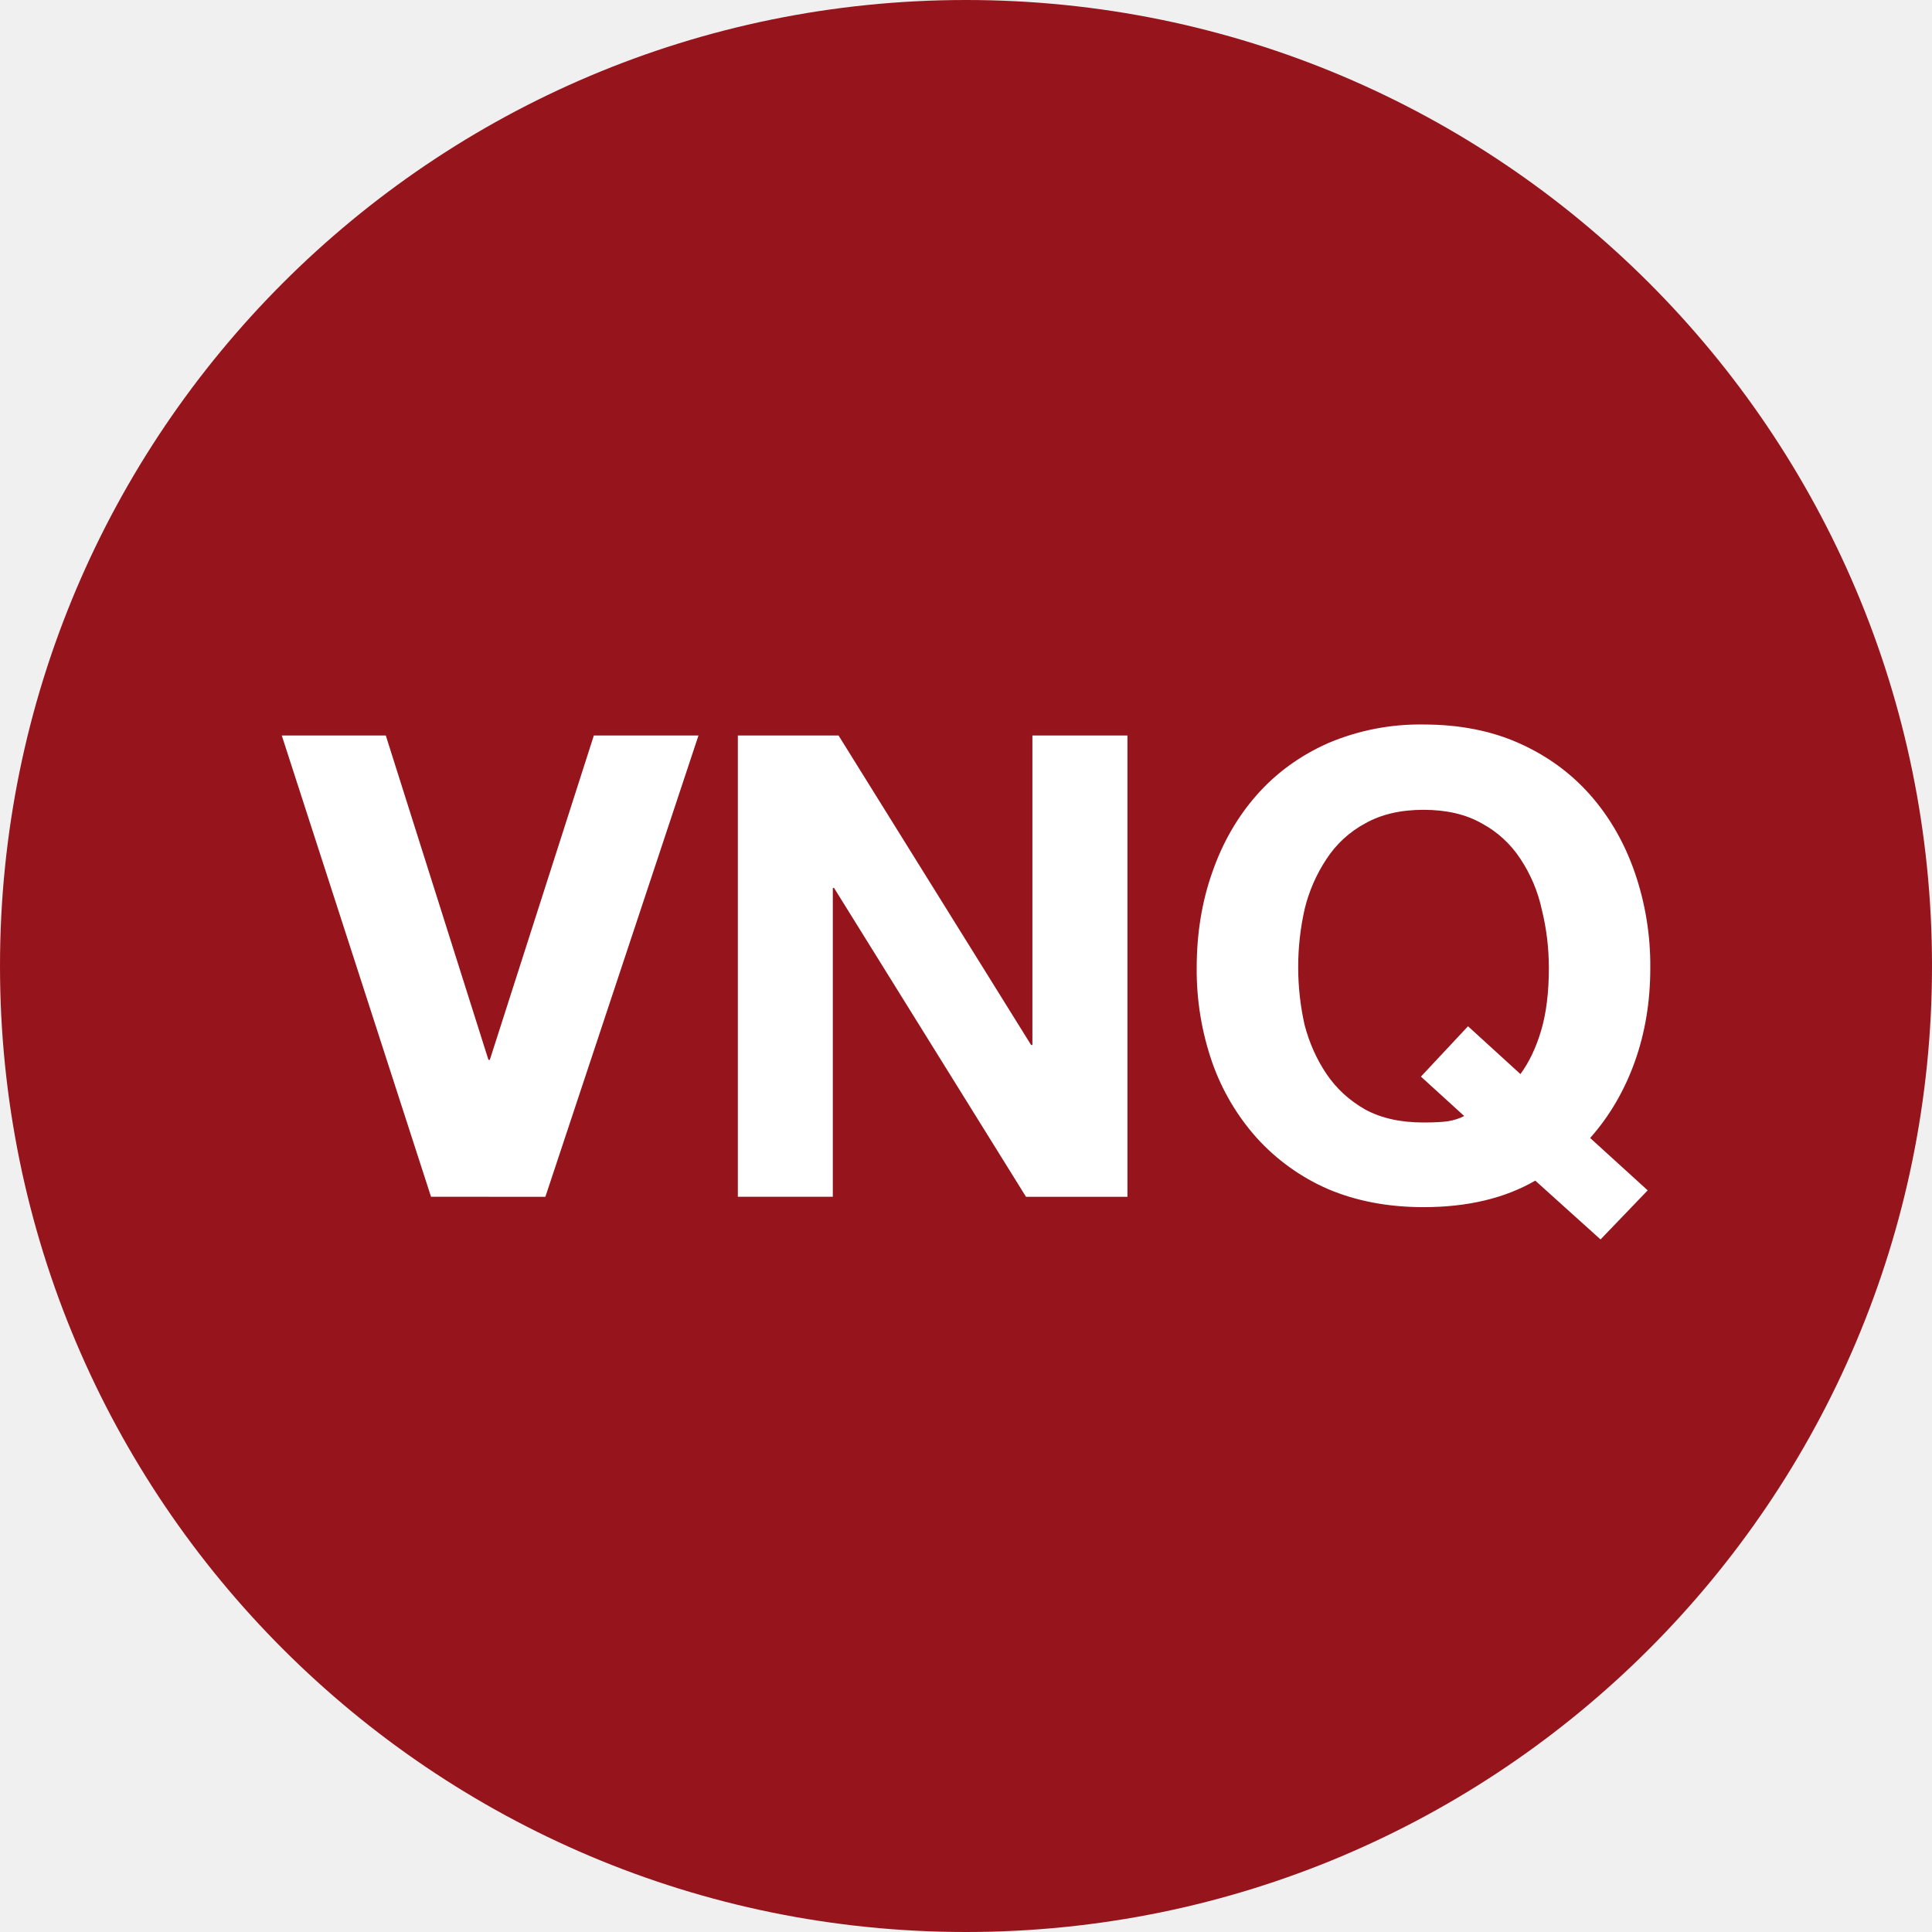
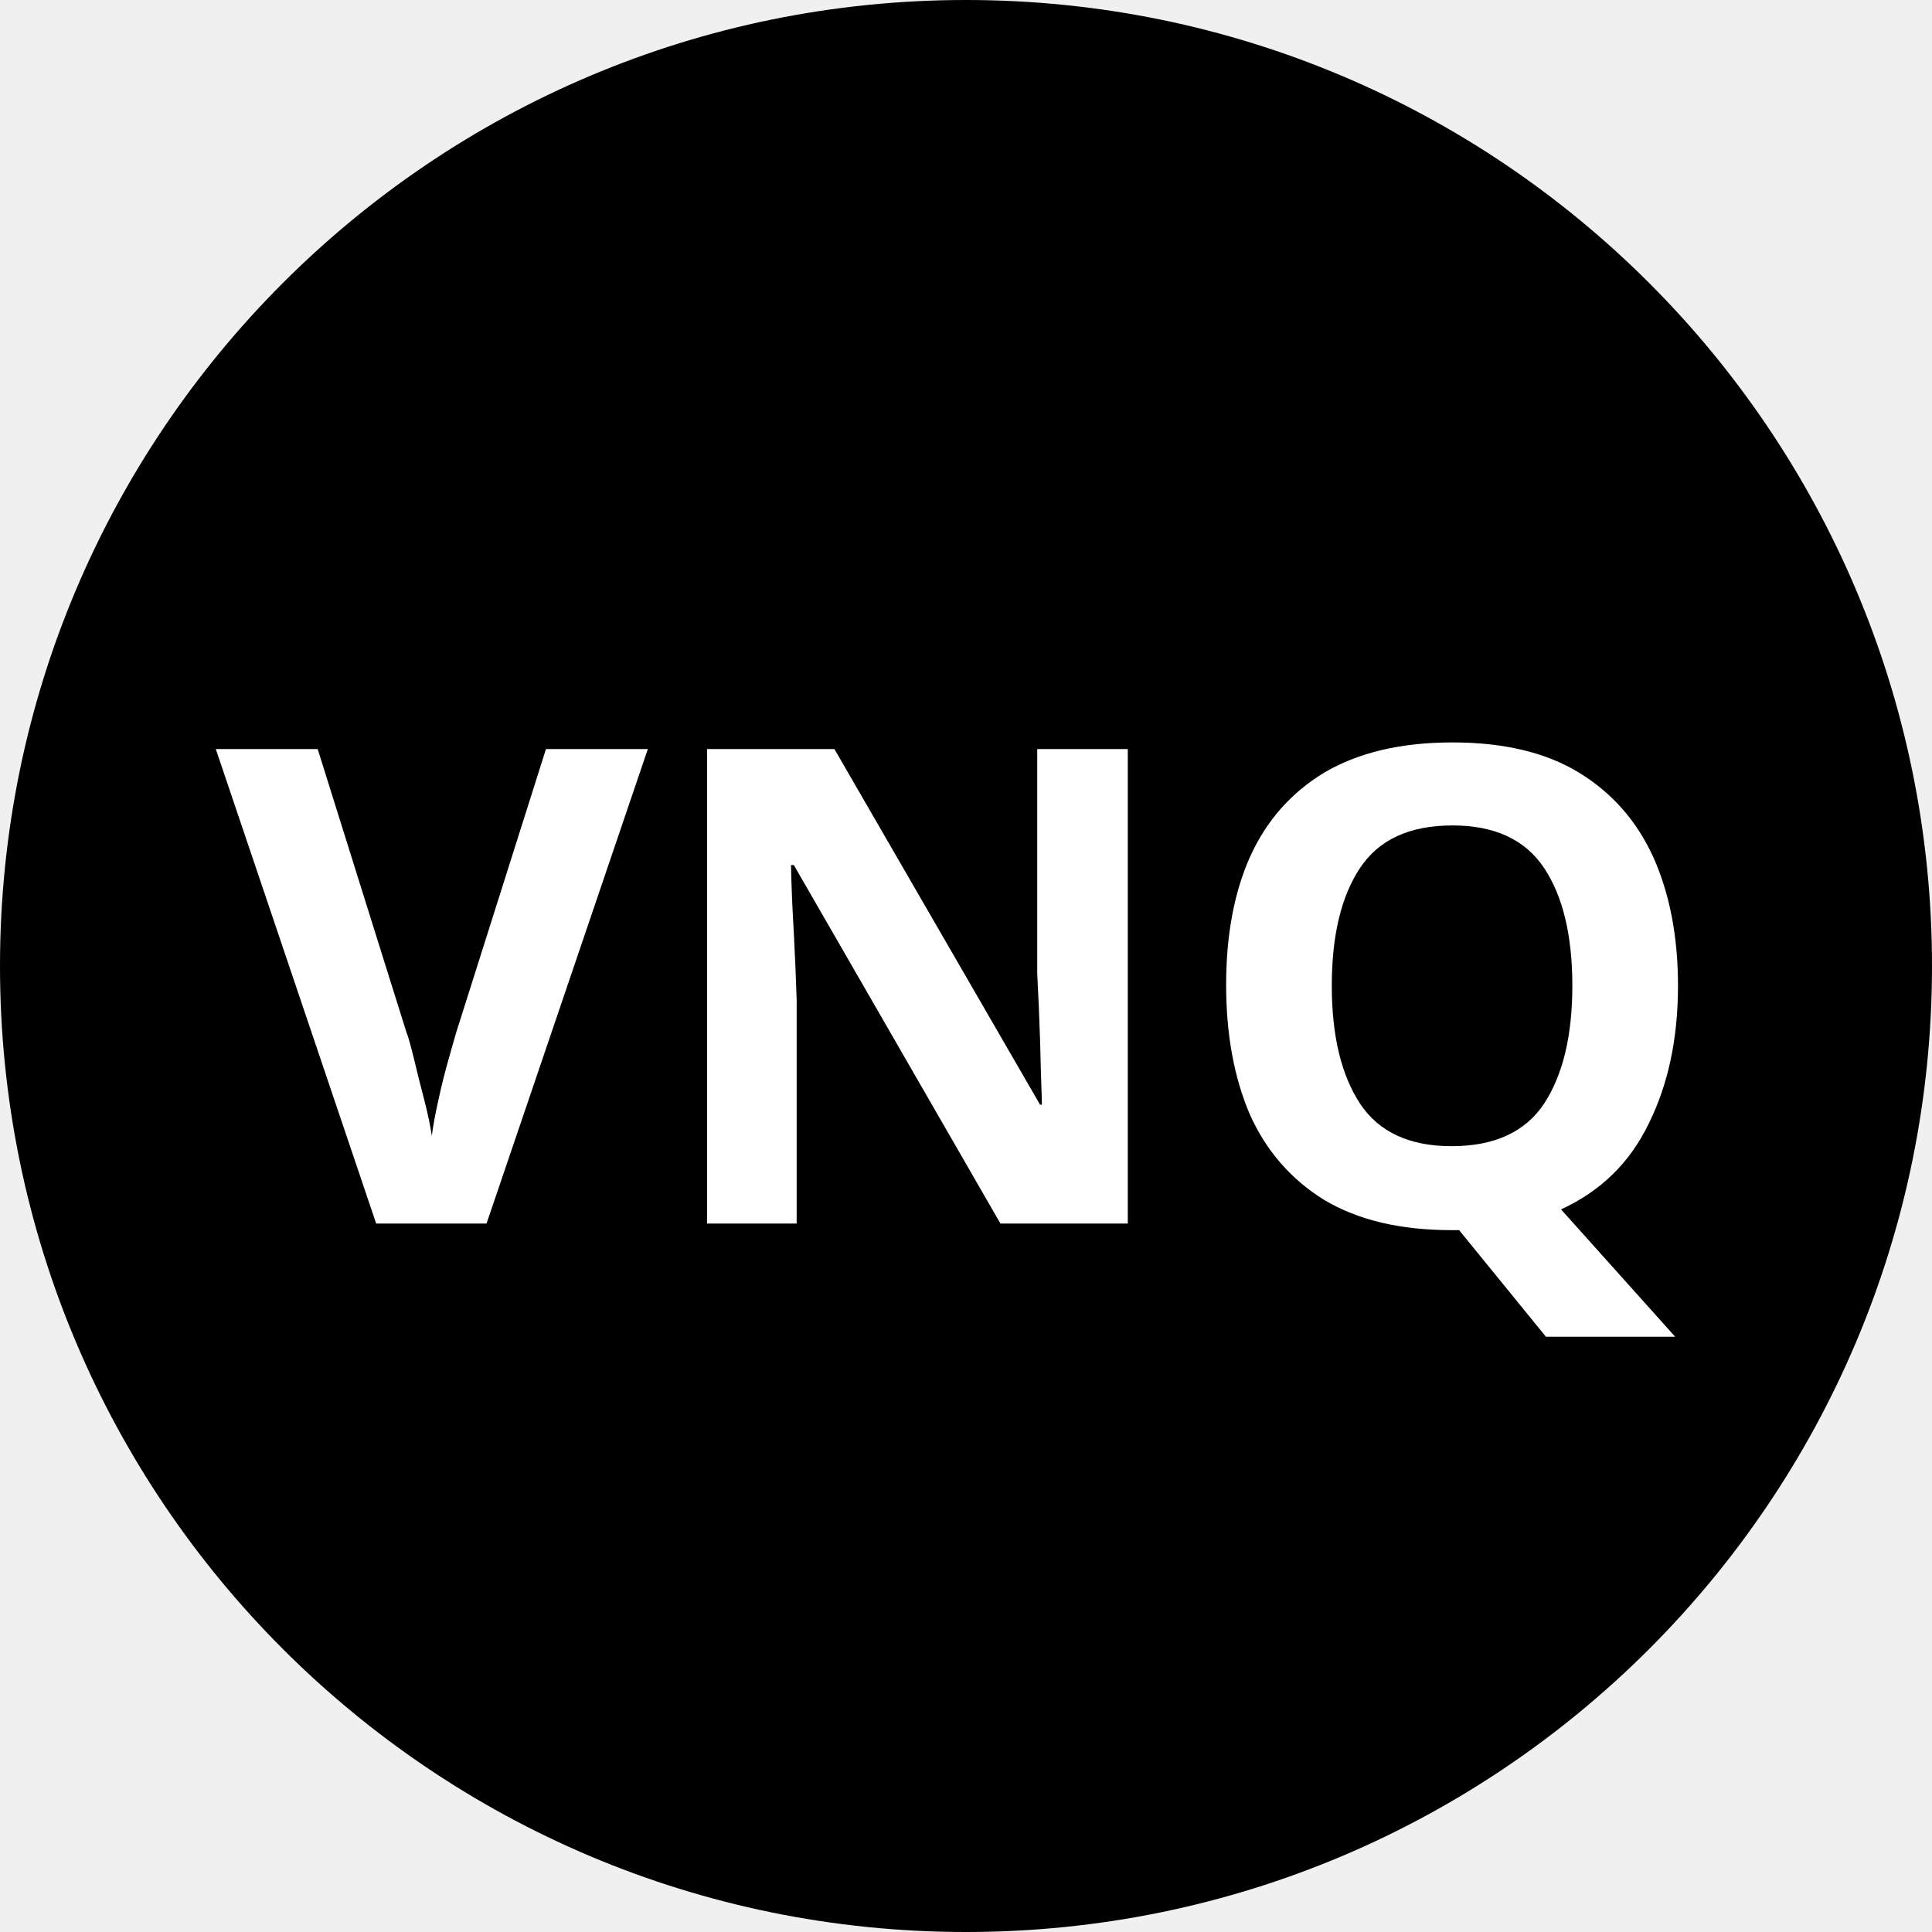
- <svg xmlns="http://www.w3.org/2000/svg" fill="none" height="32" width="32">
-   <circle cx="16" cy="16" fill="#96151d" r="16" />
-   <path d="m9.033 19.823 2.536-7.641H9.836l-1.723 5.372H8.09l-1.7-5.372H4.667l2.472 7.64zm3.188-7.641v7.64h1.573v-5.114h.021l3.179 5.115h1.68v-7.641H17.1v5.126h-.022l-3.189-5.126zm12.962 5.608c.142-.193.257-.432.342-.717s.129-.632.129-1.039c0-.335-.04-.66-.118-.973a2.438 2.438 0 0 0-.353-.835 1.755 1.755 0 0 0-.642-.589c-.264-.15-.585-.224-.963-.224-.379 0-.7.075-.964.224a1.756 1.756 0 0 0-.642.589 2.61 2.61 0 0 0-.364.835 4.377 4.377 0 0 0 0 1.915c.079.3.2.57.364.814.164.242.378.438.642.588.264.143.585.214.963.214.179 0 .314-.007.407-.021a.902.902 0 0 0 .268-.086l-.717-.653.78-.834zm.246 1.765c-.507.293-1.124.439-1.851.439-.586 0-1.113-.1-1.584-.3a3.454 3.454 0 0 1-1.177-.845 3.727 3.727 0 0 1-.739-1.252 4.662 4.662 0 0 1-.257-1.563c0-.57.086-1.098.257-1.583.171-.493.417-.92.739-1.285.32-.363.713-.649 1.177-.856a3.89 3.89 0 0 1 1.584-.31c.592 0 1.12.103 1.583.31.464.207.856.493 1.177.856.321.364.568.792.739 1.285a4.73 4.73 0 0 1 .257 1.583c0 .557-.086 1.074-.257 1.552s-.418.9-.739 1.263l.953.867-.781.813z" fill="#fff" />
+ <svg xmlns="http://www.w3.org/2000/svg" height="32" width="32">
+   <path d="M16 0C7.163 0 0 7.163 0 16s7.163 16 16 16c8.838 0 16-7.163 16-16S24.838 0 16 0z" />
+   <text style="dominant-baseline:central;fill:#fff;font-size:11;font-weight:700;font-family:&quot;IBM Plex Sans Condensed&quot;,sans-serif;text-anchor:middle" x="50%" y="50%">VNQ</text>
</svg>
